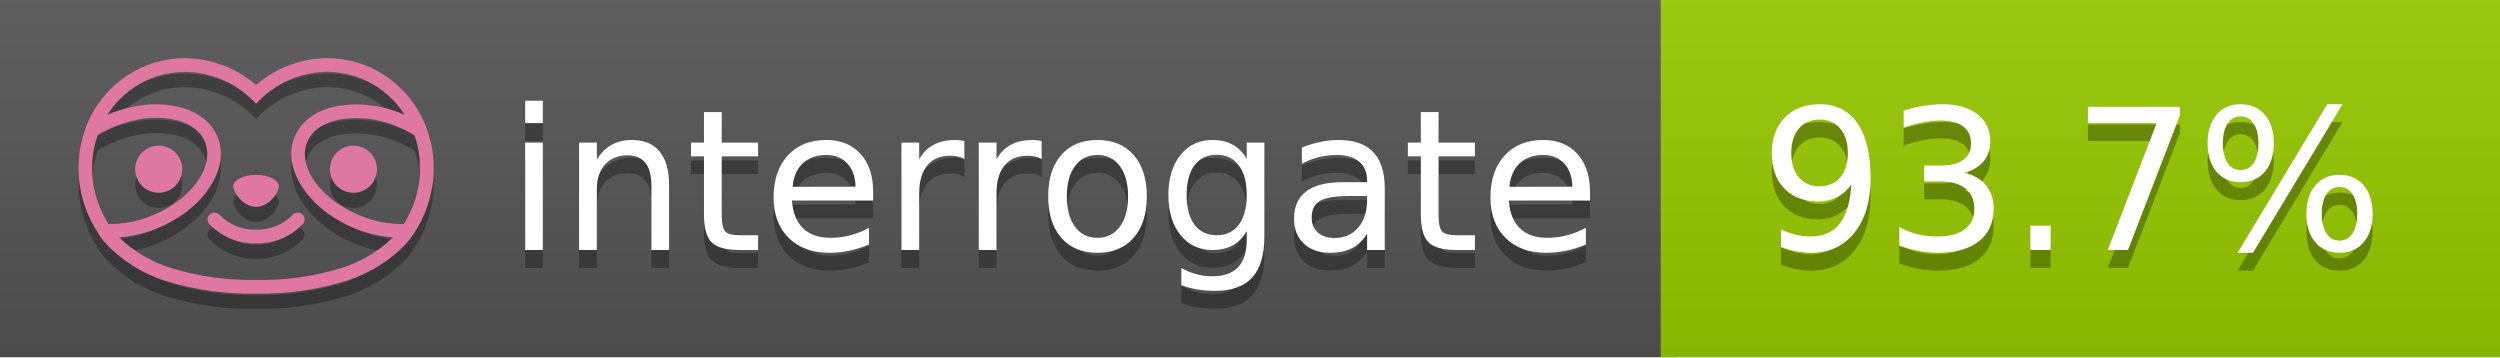
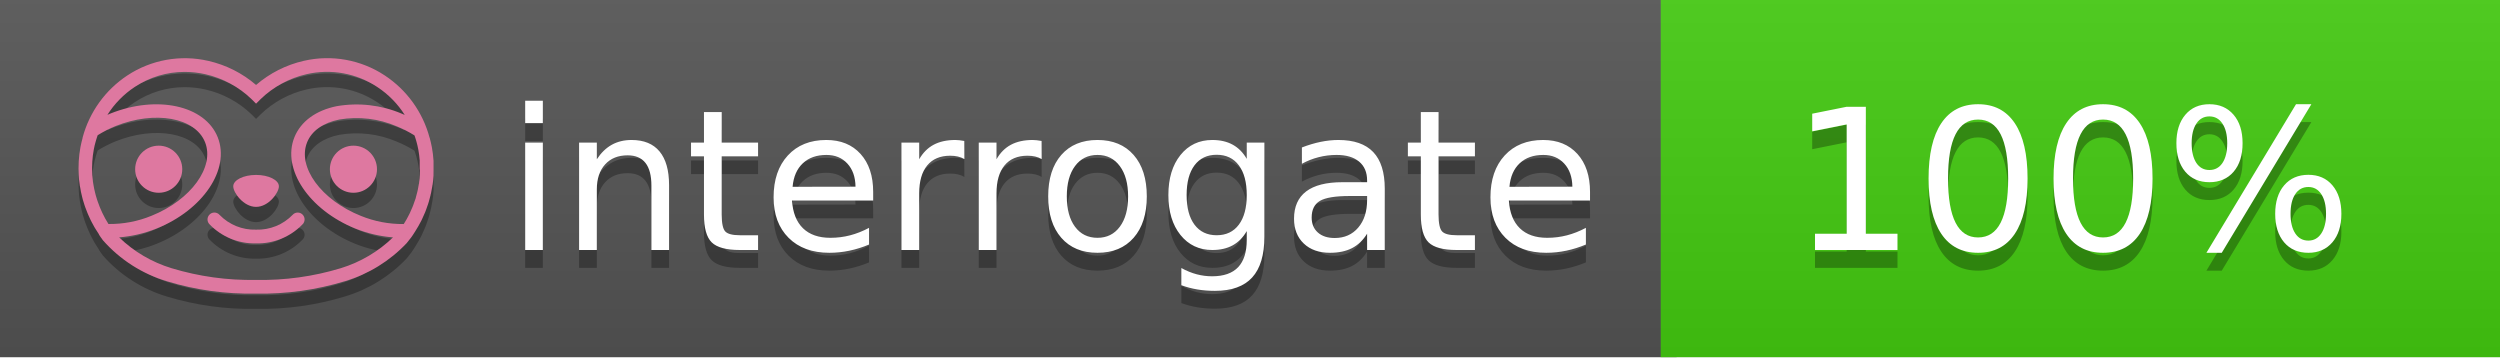
<svg xmlns="http://www.w3.org/2000/svg" width="140" height="20" viewBox="0 0 140 20" version="1.1" xml:space="preserve" style="fill-rule:evenodd;clip-rule:evenodd;stroke-linejoin:round;stroke-miterlimit:2;">
  <g transform="matrix(1,0,0,1,22,0)">
    <g id="backgrounds" transform="matrix(1.32789,0,0,1,-22.3892,0)">
      <rect x="0" y="0" width="71" height="20" style="fill:rgb(85,85,85);" />
    </g>
-     <rect x="71" y="0" width="47" height="20" data-interrogate="color" style="fill:#97CA00" />
+     <rect x="71" y="0" width="47" height="20" data-interrogate="color" style="fill:#4c1" />
    <g transform="matrix(1.19746,0,0,1,-22.3744,-4.85723e-16)">
      <rect x="0" y="0" width="118" height="20" style="fill:url(#_Linear1);" />
    </g>
  </g>
  <g fill="#fff" text-anchor="middle" font-family="DejaVu Sans,Verdana,Geneva,sans-serif" font-size="110">
    <text x="590" y="150" fill="#010101" fill-opacity=".3" transform="scale(.1)" textLength="610">interrogate</text>
    <text x="590" y="140" transform="scale(.1)" textLength="610">interrogate</text>
-     <text x="1160" y="150" fill="#010101" fill-opacity=".3" transform="scale(.1)" textLength="370" data-interrogate="result">93.7%</text>
-     <text x="1160" y="140" transform="scale(.1)" textLength="370" data-interrogate="result">93.7%</text>
+     <text x="1160" y="150" fill="#010101" fill-opacity=".3" transform="scale(.1)" textLength="330" data-interrogate="result">100%</text>
+     <text x="1160" y="140" transform="scale(.1)" textLength="330" data-interrogate="result">100%</text>
  </g>
  <g id="logo-shadow" transform="matrix(0.854876,0,0,0.854876,-6.73514,1.732)">
    <g transform="matrix(0.299012,0,0,0.299012,9.70229,-6.68582)">
      <path d="M50,64.25C52.76,64.25 55,61.13 55,59.75C55,58.37 52.76,57.25 50,57.25C47.24,57.25 45,58.37 45,59.75C45,61.13 47.24,64.25 50,64.25Z" style="fill:rgb(1,1,1);fill-opacity:0.3;fill-rule:nonzero;" />
    </g>
    <g transform="matrix(0.299012,0,0,0.299012,9.70229,-6.68582)">
      <path d="M88,49.05C86.506,43.475 83.018,38.638 78.2,35.46C72.969,32.002 66.539,30.844 60.43,32.26C56.576,33.145 52.995,34.958 50,37.54C46.998,34.958 43.411,33.149 39.55,32.27C33.441,30.853 27.011,32.011 21.78,35.47C16.97,38.652 13.489,43.489 12,49.06L12,49.13C11.82,49.79 11.66,50.46 11.53,51.13C11.146,53.207 11.021,55.323 11.16,57.43C11.16,58.03 11.26,58.63 11.34,59.23C11.34,59.51 11.43,59.79 11.48,60.07C11.53,60.35 11.58,60.68 11.64,60.98C11.7,61.28 11.8,61.69 11.89,62.05C11.98,62.41 11.99,62.47 12.05,62.68C12.16,63.07 12.28,63.46 12.41,63.84L12.58,64.34C12.72,64.74 12.88,65.14 13.04,65.53L13.23,65.98C13.403,66.373 13.583,66.767 13.77,67.16L13.99,67.59C14.19,67.97 14.39,68.35 14.61,68.73L14.87,69.15C15.1,69.52 15.33,69.89 15.58,70.26L15.58,70.32L15.99,70.93C16.14,71.14 16.29,71.36 16.45,71.57C20.206,75.83 25.086,78.95 30.53,80.57C36.839,82.48 43.41,83.385 50,83.25C56.599,83.374 63.177,82.456 69.49,80.53C74.644,78.978 79.303,76.102 83,72.19C83.34,71.78 83.65,71.35 84,70.92L84.18,70.66L84.33,70.44L84.41,70.32C84.55,70.12 84.67,69.9 84.81,69.7C85.07,69.3 85.32,68.89 85.55,68.48C85.78,68.07 86.02,67.65 86.23,67.22C86.31,67.05 86.39,66.88 86.47,66.7C86.67,66.28 86.85,65.87 87.03,65.44L87.23,64.92C87.397,64.487 87.55,64.05 87.69,63.61L87.85,63.09C87.98,62.64 88.1,62.19 88.21,61.74C88.21,61.57 88.3,61.39 88.33,61.22C88.43,60.75 88.52,60.22 88.6,59.79C88.6,59.64 88.66,59.49 88.68,59.33C88.77,58.71 88.84,58.08 88.88,57.45L88.88,54.17C88.817,53.164 88.693,52.162 88.51,51.17C88.38,50.5 88.23,49.84 88.05,49.17L88,49.05ZM85.89,56.44L85.89,57.23C85.89,57.78 85.79,58.32 85.72,58.86C85.72,59.01 85.72,59.15 85.65,59.3C85.59,59.7 85.51,60.11 85.43,60.51L85.32,60.99C85.23,61.38 85.12,61.77 85.01,62.16C85.01,62.31 84.93,62.46 84.88,62.6C84.74,63.04 84.59,63.47 84.42,63.9L84.27,64.28C84.1,64.71 83.91,65.14 83.71,65.56C83.51,65.98 83.43,66.12 83.28,66.4L83.01,66.91C82.83,67.223 82.643,67.537 82.45,67.85L82.35,68.01C79.121,68.047 75.918,67.434 72.93,66.21C64.27,62.74 59,55.52 61.18,50.11C62.18,47.6 64.7,45.82 68.26,45.11C72.489,44.395 76.835,44.908 80.78,46.59C82.141,47.144 83.453,47.813 84.7,48.59C84.76,48.76 84.82,48.93 84.88,49.1C84.94,49.27 85.05,49.63 85.12,49.9C85.28,50.5 85.44,51.1 85.55,51.73C85.691,52.507 85.792,53.292 85.85,54.08L85.85,55.89C85.85,56.12 85.91,56.25 85.91,56.45L85.89,56.44ZM17.66,68C16.668,66.435 15.869,64.756 15.28,63L15.17,62.68C15.06,62.35 14.96,62.01 14.87,61.68C14.823,61.493 14.777,61.31 14.73,61.13C14.66,60.84 14.59,60.55 14.53,60.27C14.47,59.99 14.43,59.72 14.38,59.44C14.33,59.16 14.3,59 14.27,58.78C14.2,58.27 14.15,57.78 14.11,57.23L14.11,57.03C14.008,55.236 14.122,53.437 14.45,51.67C14.56,51.06 14.71,50.46 14.88,49.87C14.96,49.59 15.04,49.32 15.13,49.05C15.22,48.78 15.24,48.72 15.3,48.55C16.548,47.774 17.859,47.105 19.22,46.55C27.86,43.09 36.65,44.67 38.82,50.08C40.99,55.49 35.73,62.74 27.09,66.2C24.101,67.431 20.893,68.043 17.66,68ZM68.57,77.68C62.554,79.508 56.287,80.376 50,80.25C43.737,80.37 37.495,79.506 31.5,77.69C27.185,76.38 23.243,74.062 20,70.93C22.815,70.706 25.58,70.055 28.2,69C38.37,64.92 44.39,56 41.6,49C38.81,42 28.27,39.72 18.1,43.8L17.43,44.09C18.973,41.648 21.019,39.561 23.43,37.97C26.671,35.824 30.473,34.68 34.36,34.68C35.884,34.681 37.404,34.852 38.89,35.19C42.694,36.049 46.191,37.935 49,40.64L50,41.64L51,40.64C53.797,37.937 57.279,36.049 61.07,35.18C66.402,33.947 72.014,34.968 76.57,38C78.98,39.588 81.026,41.671 82.57,44.11L81.9,43.82C77.409,41.921 72.464,41.355 67.66,42.19C63.08,43.12 59.79,45.54 58.39,49.02C55.6,55.97 61.62,64.94 71.79,69.02C74.414,70.07 77.182,70.714 80,70.93C76.776,74.05 72.859,76.363 68.57,77.68Z" style="fill:rgb(1,1,1);fill-opacity:0.3;fill-rule:nonzero;" />
    </g>
    <g transform="matrix(0.299012,0,0,0.299012,9.70229,-6.68582)">
      <circle cx="71.33" cy="56" r="5.16" style="fill:rgb(1,1,1);fill-opacity:0.3;" />
    </g>
    <g transform="matrix(0.299012,0,0,0.299012,9.70229,-6.68582)">
      <circle cx="28.67" cy="56" r="5.16" style="fill:rgb(1,1,1);fill-opacity:0.3;" />
    </g>
    <g transform="matrix(0.299012,0,0,0.299012,9.70229,-6.68582)">
      <path d="M58,66C55.912,68.161 53.003,69.339 50,69.24C46.997,69.339 44.088,68.161 42,66C41.714,65.677 41.302,65.491 40.87,65.491C40.042,65.491 39.361,66.172 39.361,67C39.361,67.368 39.496,67.724 39.74,68C42.403,70.804 46.134,72.35 50,72.25C53.862,72.347 57.59,70.802 60.25,68C60.495,67.725 60.63,67.369 60.63,67C60.63,66.174 59.951,65.495 59.125,65.495C58.695,65.495 58.285,65.679 58,66Z" style="fill:rgb(1,1,1);fill-opacity:0.3;fill-rule:nonzero;" />
    </g>
  </g>
  <g id="logo-pink" transform="matrix(0.854876,0,0,0.854876,-6.73514,0.877124)">
    <g transform="matrix(0.299012,0,0,0.299012,9.70229,-6.68582)">
      <path d="M50,64.25C52.76,64.25 55,61.13 55,59.75C55,58.37 52.76,57.25 50,57.25C47.24,57.25 45,58.37 45,59.75C45,61.13 47.24,64.25 50,64.25Z" style="fill:rgb(222,120,160);fill-rule:nonzero;" />
    </g>
    <g transform="matrix(0.299012,0,0,0.299012,9.70229,-6.68582)">
      <path d="M88,49.05C86.506,43.475 83.018,38.638 78.2,35.46C72.969,32.002 66.539,30.844 60.43,32.26C56.576,33.145 52.995,34.958 50,37.54C46.998,34.958 43.411,33.149 39.55,32.27C33.441,30.853 27.011,32.011 21.78,35.47C16.97,38.652 13.489,43.489 12,49.06L12,49.13C11.82,49.79 11.66,50.46 11.53,51.13C11.146,53.207 11.021,55.323 11.16,57.43C11.16,58.03 11.26,58.63 11.34,59.23C11.34,59.51 11.43,59.79 11.48,60.07C11.53,60.35 11.58,60.68 11.64,60.98C11.7,61.28 11.8,61.69 11.89,62.05C11.98,62.41 11.99,62.47 12.05,62.68C12.16,63.07 12.28,63.46 12.41,63.84L12.58,64.34C12.72,64.74 12.88,65.14 13.04,65.53L13.23,65.98C13.403,66.373 13.583,66.767 13.77,67.16L13.99,67.59C14.19,67.97 14.39,68.35 14.61,68.73L14.87,69.15C15.1,69.52 15.33,69.89 15.58,70.26L15.58,70.32L15.99,70.93C16.14,71.14 16.29,71.36 16.45,71.57C20.206,75.83 25.086,78.95 30.53,80.57C36.839,82.48 43.41,83.385 50,83.25C56.599,83.374 63.177,82.456 69.49,80.53C74.644,78.978 79.303,76.102 83,72.19C83.34,71.78 83.65,71.35 84,70.92L84.18,70.66L84.33,70.44L84.41,70.32C84.55,70.12 84.67,69.9 84.81,69.7C85.07,69.3 85.32,68.89 85.55,68.48C85.78,68.07 86.02,67.65 86.23,67.22C86.31,67.05 86.39,66.88 86.47,66.7C86.67,66.28 86.85,65.87 87.03,65.44L87.23,64.92C87.397,64.487 87.55,64.05 87.69,63.61L87.85,63.09C87.98,62.64 88.1,62.19 88.21,61.74C88.21,61.57 88.3,61.39 88.33,61.22C88.43,60.75 88.52,60.22 88.6,59.79C88.6,59.64 88.66,59.49 88.68,59.33C88.77,58.71 88.84,58.08 88.88,57.45L88.88,54.17C88.817,53.164 88.693,52.162 88.51,51.17C88.38,50.5 88.23,49.84 88.05,49.17L88,49.05ZM85.89,56.44L85.89,57.23C85.89,57.78 85.79,58.32 85.72,58.86C85.72,59.01 85.72,59.15 85.65,59.3C85.59,59.7 85.51,60.11 85.43,60.51L85.32,60.99C85.23,61.38 85.12,61.77 85.01,62.16C85.01,62.31 84.93,62.46 84.88,62.6C84.74,63.04 84.59,63.47 84.42,63.9L84.27,64.28C84.1,64.71 83.91,65.14 83.71,65.56C83.51,65.98 83.43,66.12 83.28,66.4L83.01,66.91C82.83,67.223 82.643,67.537 82.45,67.85L82.35,68.01C79.121,68.047 75.918,67.434 72.93,66.21C64.27,62.74 59,55.52 61.18,50.11C62.18,47.6 64.7,45.82 68.26,45.11C72.489,44.395 76.835,44.908 80.78,46.59C82.141,47.144 83.453,47.813 84.7,48.59C84.76,48.76 84.82,48.93 84.88,49.1C84.94,49.27 85.05,49.63 85.12,49.9C85.28,50.5 85.44,51.1 85.55,51.73C85.691,52.507 85.792,53.292 85.85,54.08L85.85,55.89C85.85,56.12 85.91,56.25 85.91,56.45L85.89,56.44ZM17.66,68C16.668,66.435 15.869,64.756 15.28,63L15.17,62.68C15.06,62.35 14.96,62.01 14.87,61.68C14.823,61.493 14.777,61.31 14.73,61.13C14.66,60.84 14.59,60.55 14.53,60.27C14.47,59.99 14.43,59.72 14.38,59.44C14.33,59.16 14.3,59 14.27,58.78C14.2,58.27 14.15,57.78 14.11,57.23L14.11,57.03C14.008,55.236 14.122,53.437 14.45,51.67C14.56,51.06 14.71,50.46 14.88,49.87C14.96,49.59 15.04,49.32 15.13,49.05C15.22,48.78 15.24,48.72 15.3,48.55C16.548,47.774 17.859,47.105 19.22,46.55C27.86,43.09 36.65,44.67 38.82,50.08C40.99,55.49 35.73,62.74 27.09,66.2C24.101,67.431 20.893,68.043 17.66,68ZM68.57,77.68C62.554,79.508 56.287,80.376 50,80.25C43.737,80.37 37.495,79.506 31.5,77.69C27.185,76.38 23.243,74.062 20,70.93C22.815,70.706 25.58,70.055 28.2,69C38.37,64.92 44.39,56 41.6,49C38.81,42 28.27,39.72 18.1,43.8L17.43,44.09C18.973,41.648 21.019,39.561 23.43,37.97C26.671,35.824 30.473,34.68 34.36,34.68C35.884,34.681 37.404,34.852 38.89,35.19C42.694,36.049 46.191,37.935 49,40.64L50,41.64L51,40.64C53.797,37.937 57.279,36.049 61.07,35.18C66.402,33.947 72.014,34.968 76.57,38C78.98,39.588 81.026,41.671 82.57,44.11L81.9,43.82C77.409,41.921 72.464,41.355 67.66,42.19C63.08,43.12 59.79,45.54 58.39,49.02C55.6,55.97 61.62,64.94 71.79,69.02C74.414,70.07 77.182,70.714 80,70.93C76.776,74.05 72.859,76.363 68.57,77.68Z" style="fill:rgb(222,120,160);fill-rule:nonzero;" />
    </g>
    <g transform="matrix(0.299012,0,0,0.299012,9.70229,-6.68582)">
      <circle cx="71.33" cy="56" r="5.16" style="fill:rgb(222,120,160);" />
    </g>
    <g transform="matrix(0.299012,0,0,0.299012,9.70229,-6.68582)">
      <circle cx="28.67" cy="56" r="5.16" style="fill:rgb(222,120,160);" />
    </g>
    <g transform="matrix(0.299012,0,0,0.299012,9.70229,-6.68582)">
      <path d="M58,66C55.912,68.161 53.003,69.339 50,69.24C46.997,69.339 44.088,68.161 42,66C41.714,65.677 41.302,65.491 40.87,65.491C40.042,65.491 39.361,66.172 39.361,67C39.361,67.368 39.496,67.724 39.74,68C42.403,70.804 46.134,72.35 50,72.25C53.862,72.347 57.59,70.802 60.25,68C60.495,67.725 60.63,67.369 60.63,67C60.63,66.174 59.951,65.495 59.125,65.495C58.695,65.495 58.285,65.679 58,66Z" style="fill:rgb(222,120,160);fill-rule:nonzero;" />
    </g>
  </g>
  <defs>
    <linearGradient id="_Linear1" x1="0" y1="0" x2="1" y2="0" gradientUnits="userSpaceOnUse" gradientTransform="matrix(1.22465e-15,20,-20,1.22465e-15,0,0)">
      <stop offset="0" style="stop-color:rgb(187,187,187);stop-opacity:0.1" />
      <stop offset="1" style="stop-color:black;stop-opacity:0.1" />
    </linearGradient>
  </defs>
</svg>
